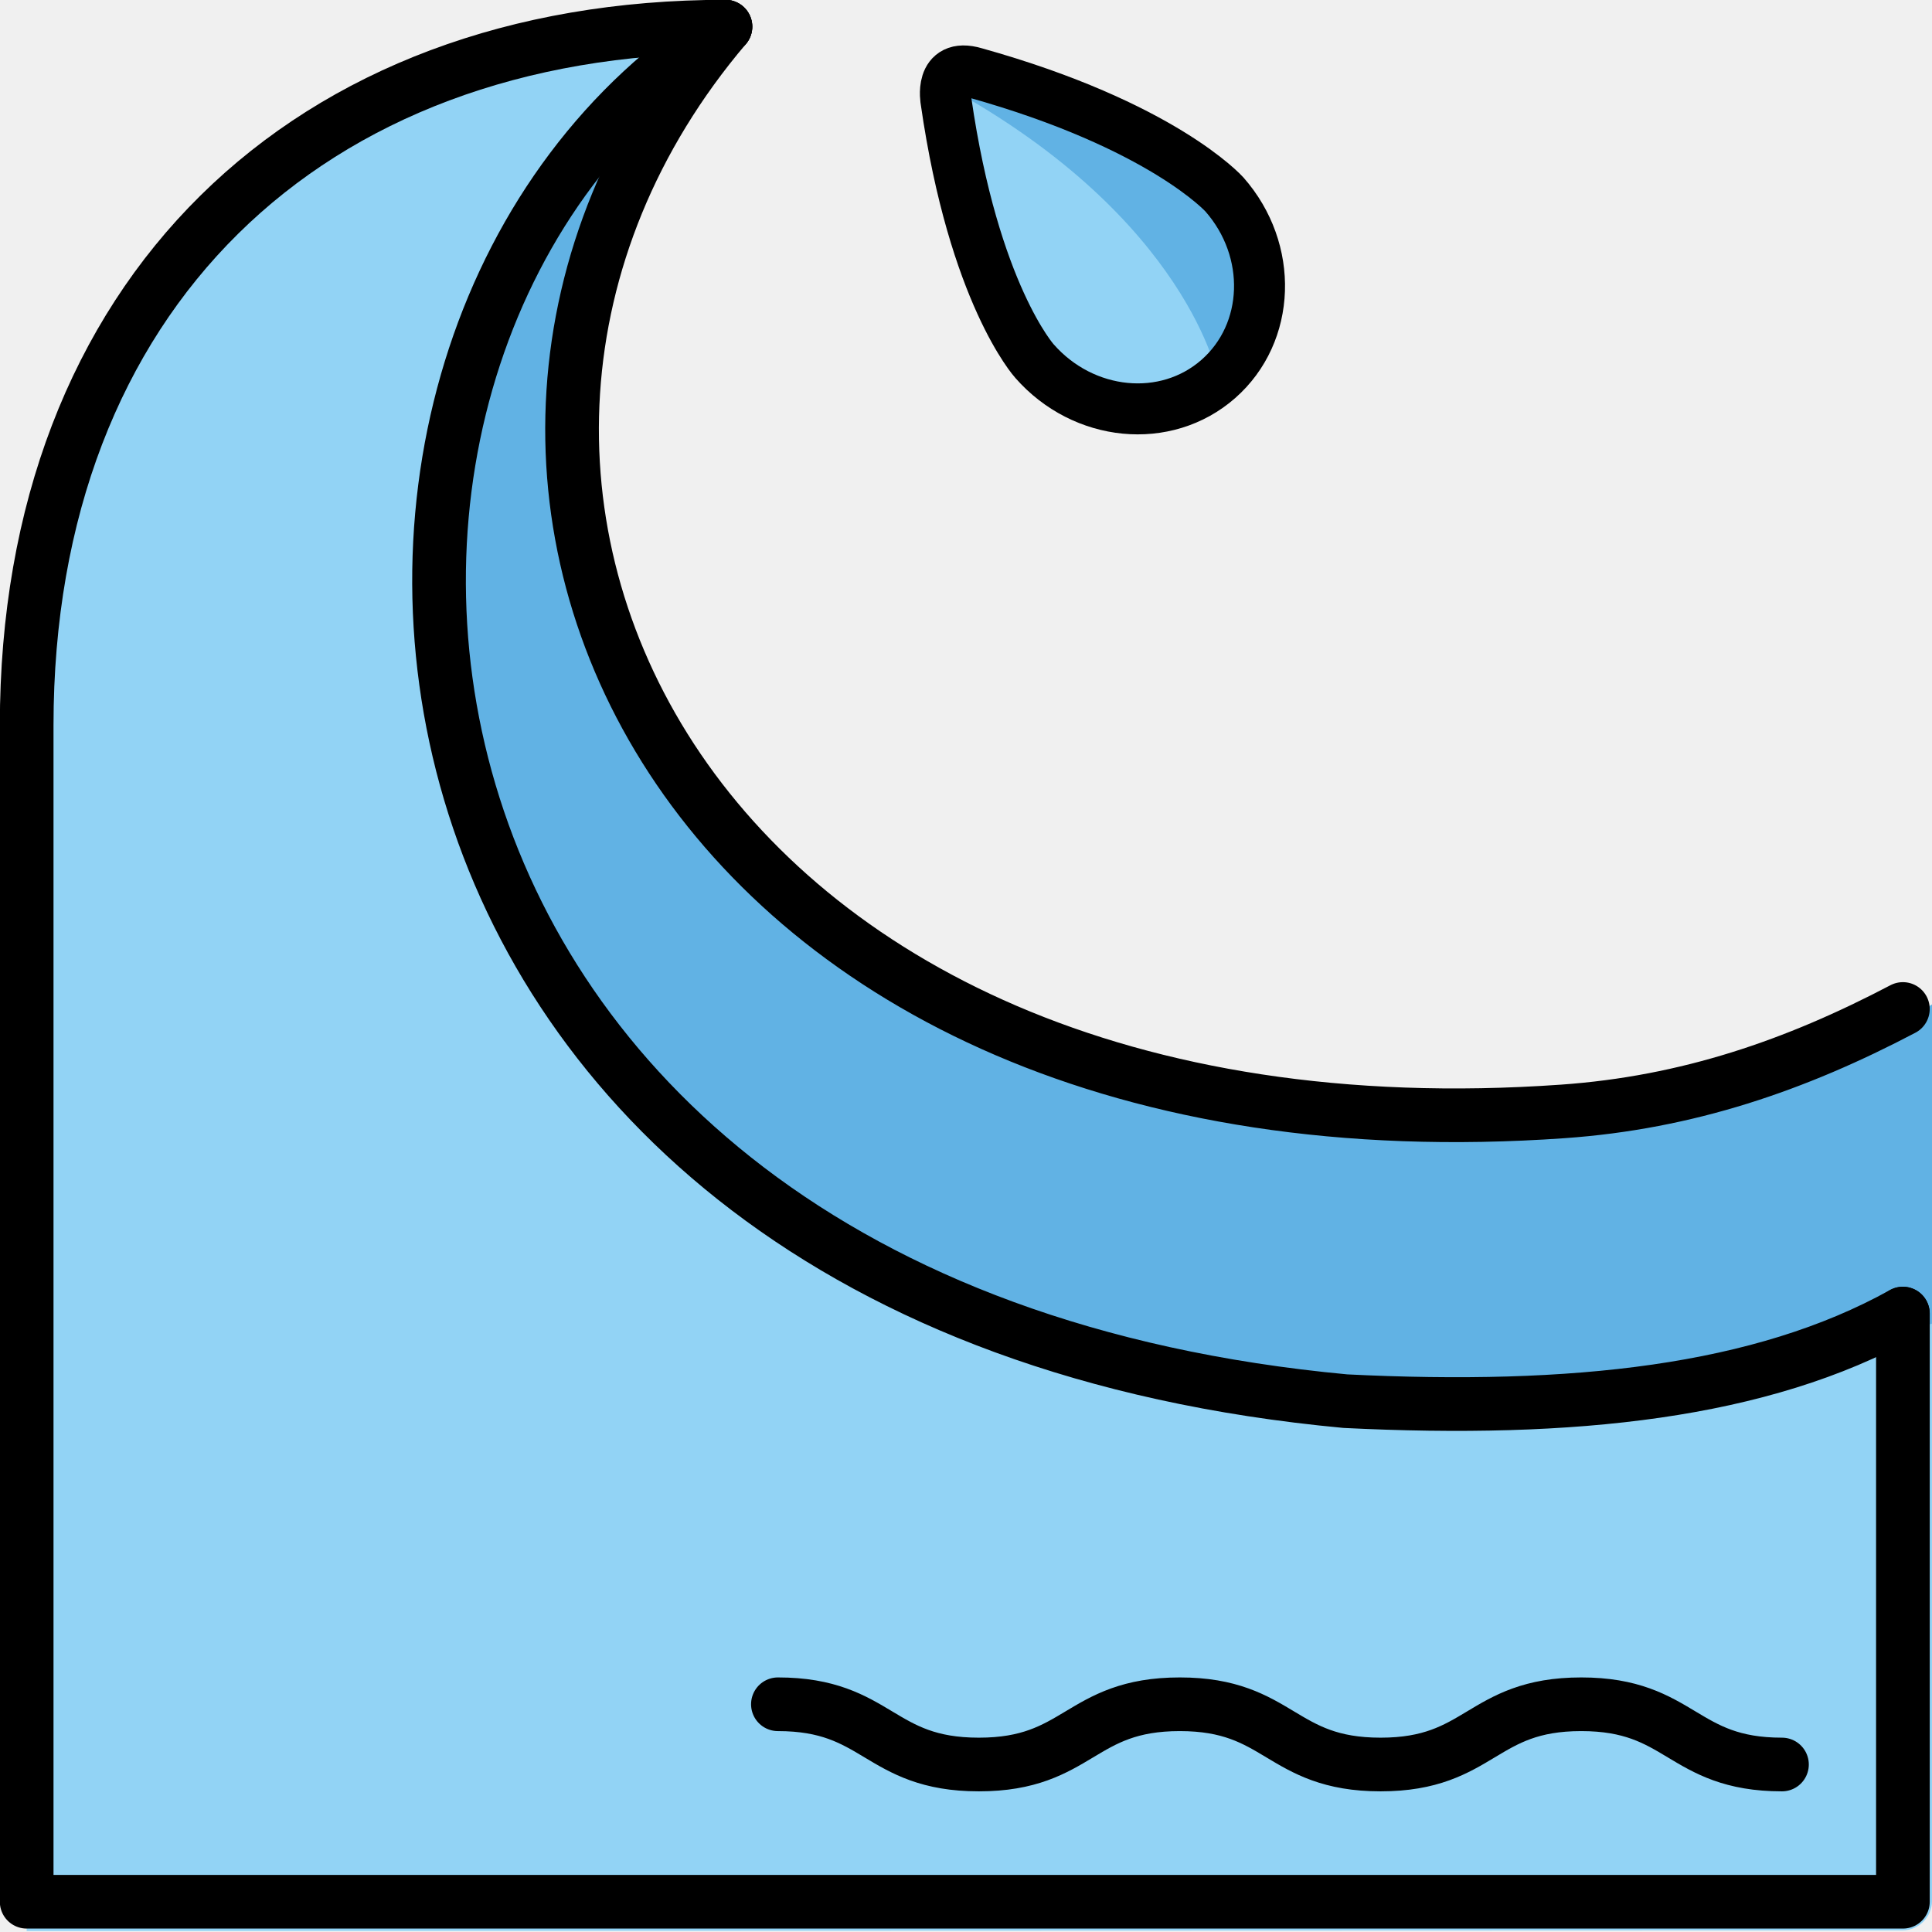
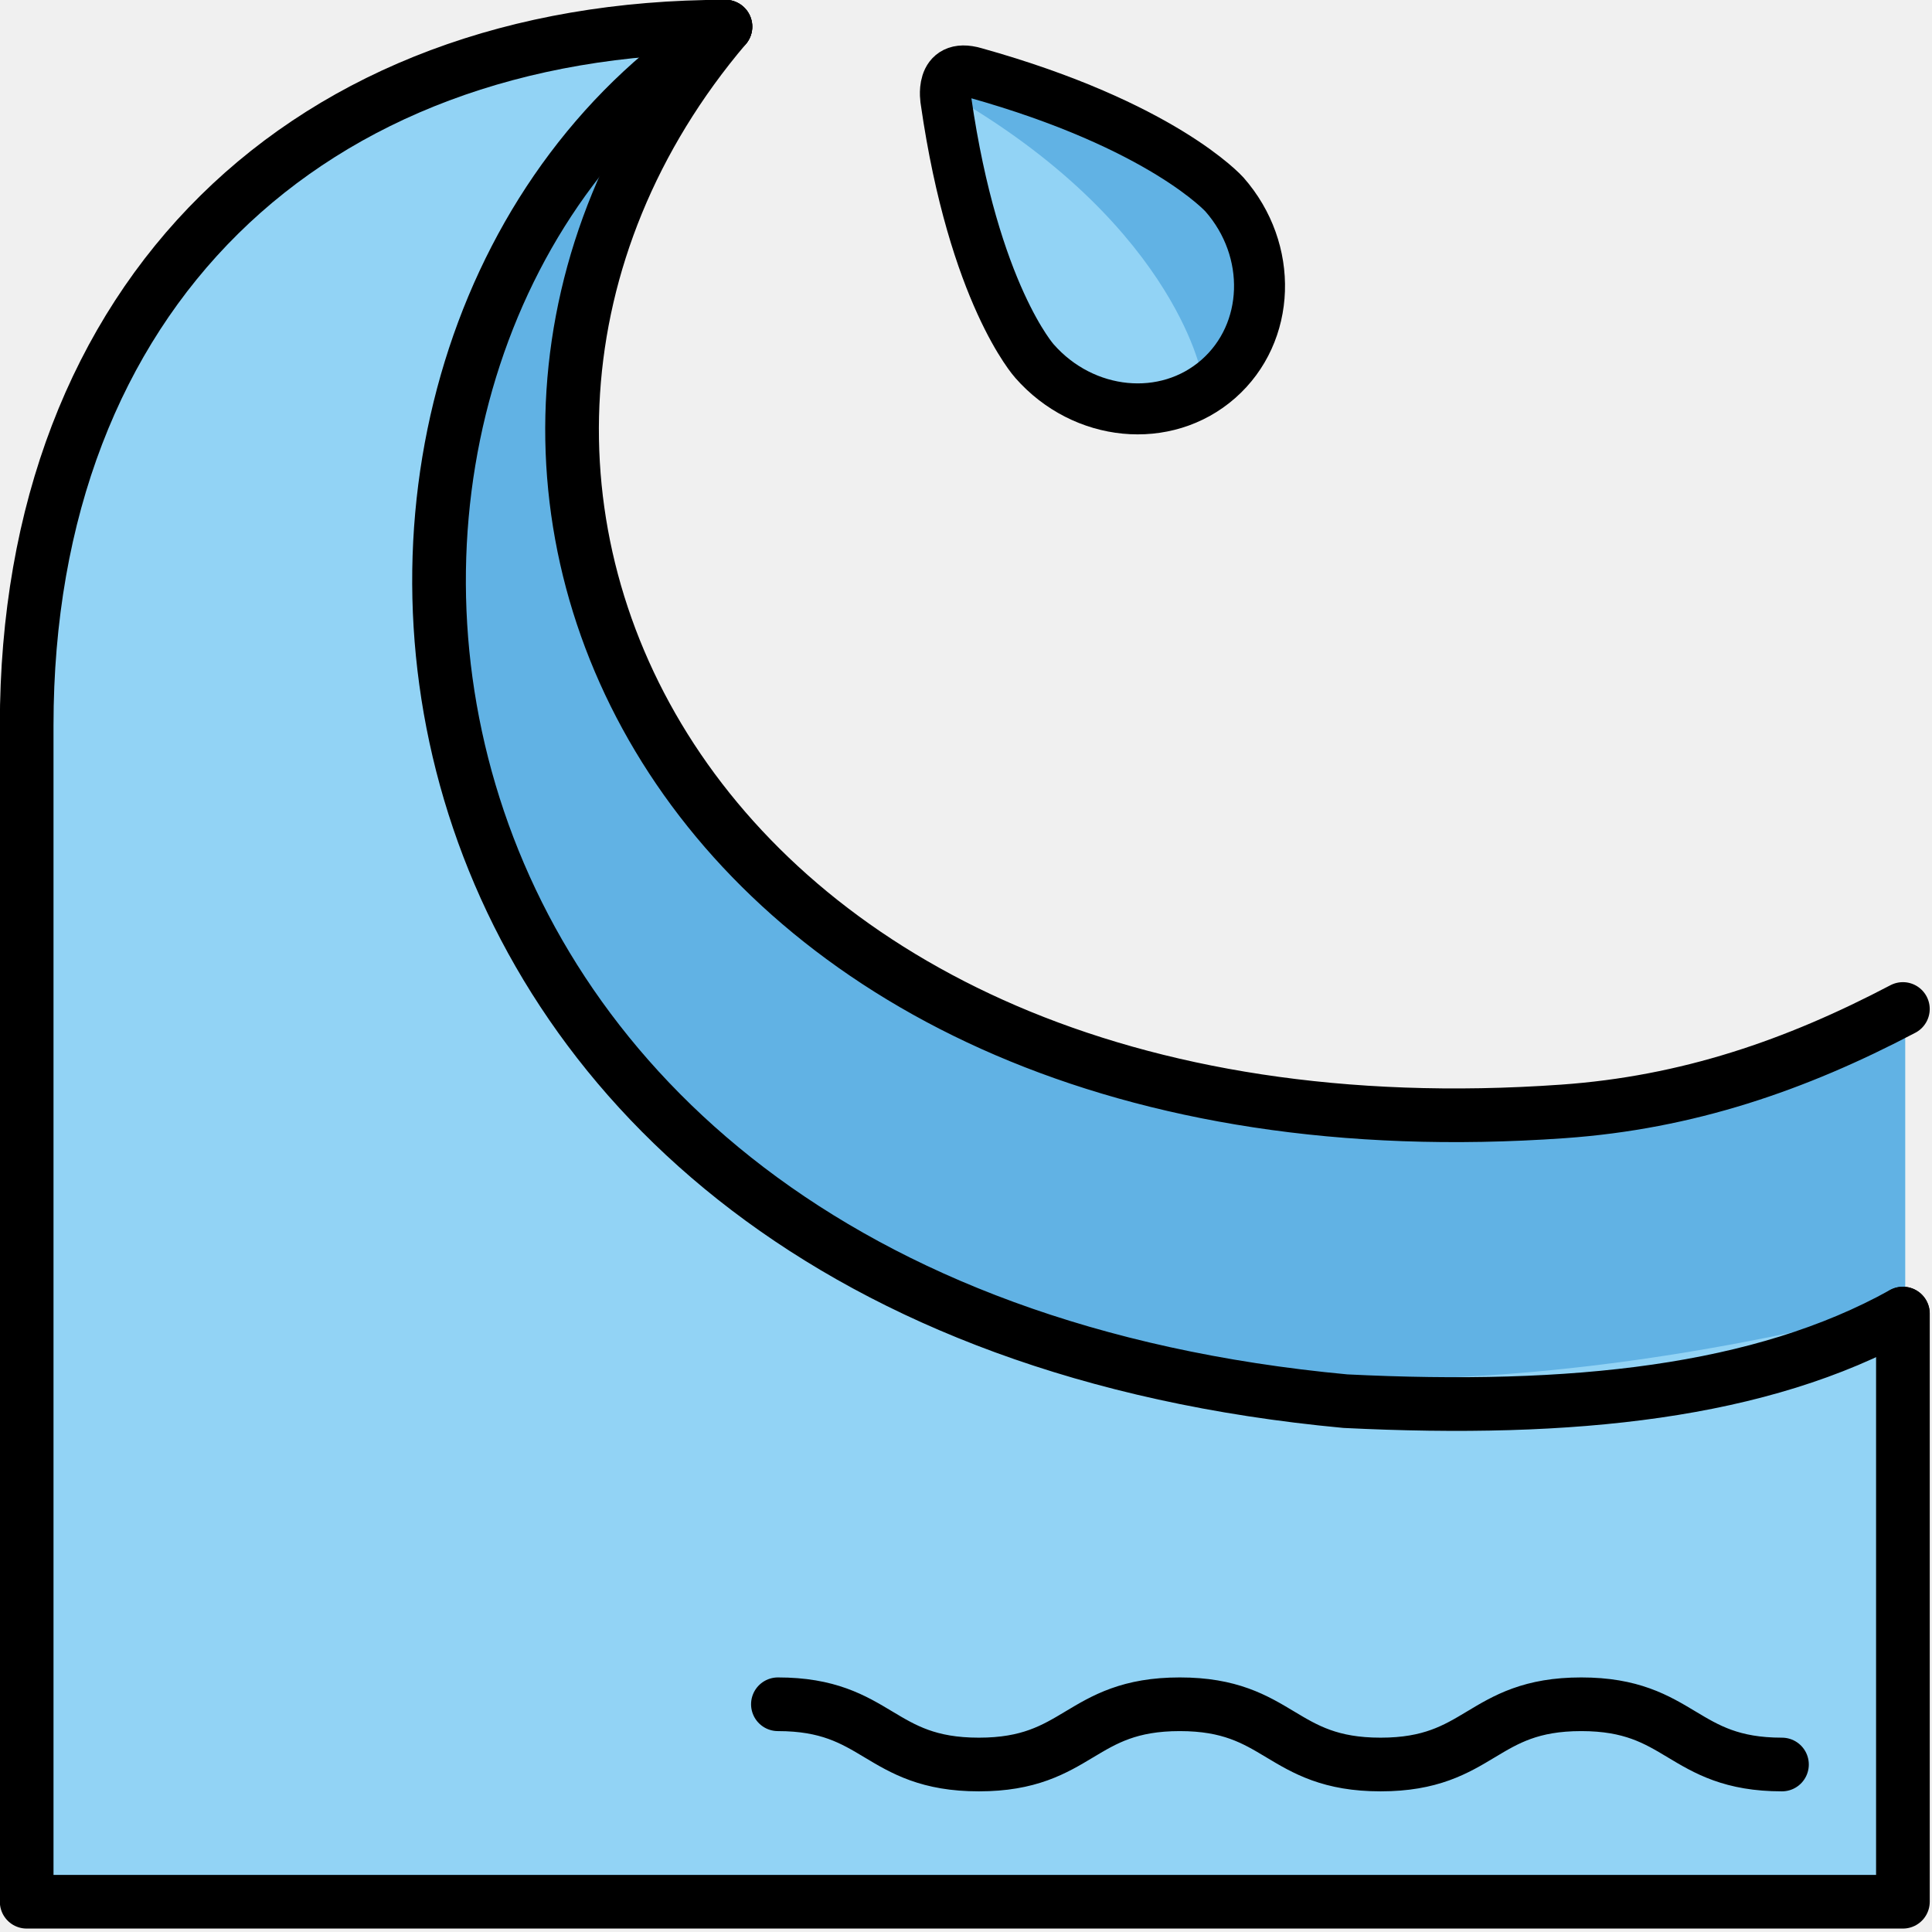
<svg xmlns="http://www.w3.org/2000/svg" width="72" height="72" viewBox="0 0 72 72" fill="none">
  <g clip-path="url(#clip0_2712_6586)">
-     <path d="M0.994 27.423C0.994 12.814 12.231 0.971 27.036 0.971C13.012 17.759 25.303 44.393 58.242 42.035C62.892 41.702 68.017 40.092 72.001 37.966V70.836C72.001 71.446 71.507 71.94 70.897 71.94L0.994 71.964V27.423Z" fill="#92D3F5" />
-     <path d="M20.424 7.564C16.248 15.406 13.922 30.646 27.585 43.993C27.585 43.993 38.772 57.812 72.001 49.329V37.431C72.001 37.431 59.867 45.726 41.929 39.986C25.12 34.607 20.706 21.93 21.27 17.298C21.469 15.659 22.131 10.697 22.131 10.697C22.131 10.697 23.047 7.403 22.727 6.544C22.355 5.55 20.723 7.003 20.424 7.564Z" fill="#61B2E4" />
-     <path d="M45.632 7.248C47.462 9.331 47.357 12.406 45.403 14.122C43.449 15.839 40.382 15.541 38.553 13.458C38.553 13.458 36.291 10.961 35.255 3.761C35.255 3.761 34.981 2.319 36.325 2.711C43.331 4.668 45.632 7.248 45.632 7.248Z" fill="#92D3F5" />
-     <path d="M35.31 3.241C40.067 2.587 45.325 6.943 45.325 6.943C47.655 9.597 47.356 12.406 45.402 14.122C45.402 14.122 44.312 8.176 35.31 3.241Z" fill="#61B2E4" />
+     <path d="M0.994 27.064C0.994 12.653 12.073 0.971 26.669 0.971C12.842 17.531 24.96 43.803 57.435 41.477C62.02 41.149 67.072 39.561 71 37.463V69.887C71 70.489 70.513 70.977 69.911 70.977L0.994 71V27.064Z" fill="#92D3F5" />
+     <path d="M20.15 7.475C16.033 15.21 13.74 30.244 27.21 43.409C27.21 43.409 38.239 57.04 70.999 48.673V36.936C70.999 36.936 59.036 45.118 41.352 39.456C24.78 34.151 20.428 21.645 20.984 17.076C21.18 15.46 21.832 10.565 21.832 10.565C21.832 10.565 22.736 7.316 22.42 6.469C22.054 5.487 20.444 6.921 20.15 7.475Z" fill="#61B2E4" />
+     <path d="M45.003 7.162C46.807 9.217 46.704 12.251 44.777 13.944C42.851 15.637 39.827 15.343 38.023 13.288C38.023 13.288 35.793 10.825 34.773 3.723C34.773 3.723 34.502 2.3 35.827 2.688C42.734 4.618 45.003 7.162 45.003 7.162Z" fill="#92D3F5" />
+     <path d="M34.828 3.21C39.517 2.565 44.701 6.862 44.701 6.862C46.999 9.48 46.704 12.251 44.777 13.944C44.777 13.944 43.702 8.079 34.828 3.21Z" fill="#61B2E4" />
    <path d="M70.916 48.953V70.872H0.994V27.034C0.994 10.99 11.459 0.996 27.036 0.993" stroke="black" stroke-width="2" stroke-miterlimit="10" stroke-linecap="round" stroke-linejoin="round" />
    <path d="M70.915 37.602C66.931 39.696 62.892 41.092 58.242 41.419C25.303 43.741 13.012 17.52 27.036 0.993" stroke="black" stroke-width="2" stroke-miterlimit="10" stroke-linecap="round" stroke-linejoin="round" />
    <path d="M70.914 48.953C65.633 51.889 58.623 52.637 50.139 52.217C11.908 48.658 9.057 12.341 27.034 0.993" stroke="black" stroke-width="2" stroke-miterlimit="10" stroke-linecap="round" stroke-linejoin="round" />
    <path d="M45.632 7.248C47.462 9.331 47.357 12.406 45.403 14.123C43.449 15.839 40.382 15.541 38.553 13.458C38.553 13.458 36.291 10.961 35.255 3.761C35.255 3.761 34.981 2.319 36.325 2.711C43.331 4.668 45.632 7.248 45.632 7.248Z" stroke="black" stroke-width="1.9" stroke-miterlimit="10" stroke-linecap="round" stroke-linejoin="round" />
    <path d="M66.409 65.758C62.669 65.758 62.669 63.513 58.928 63.513C55.19 63.513 55.19 65.758 51.451 65.758C47.709 65.758 47.709 63.513 43.968 63.513C40.223 63.513 40.223 65.758 36.479 65.758C32.734 65.758 32.735 63.513 28.99 63.513" stroke="black" stroke-width="2" stroke-miterlimit="10" stroke-linecap="round" stroke-linejoin="round" />
  </g>
  <defs>
    <clipPath id="clip0_2712_6586">
      <rect width="72" height="72" fill="white" />
    </clipPath>
  </defs>
</svg>
